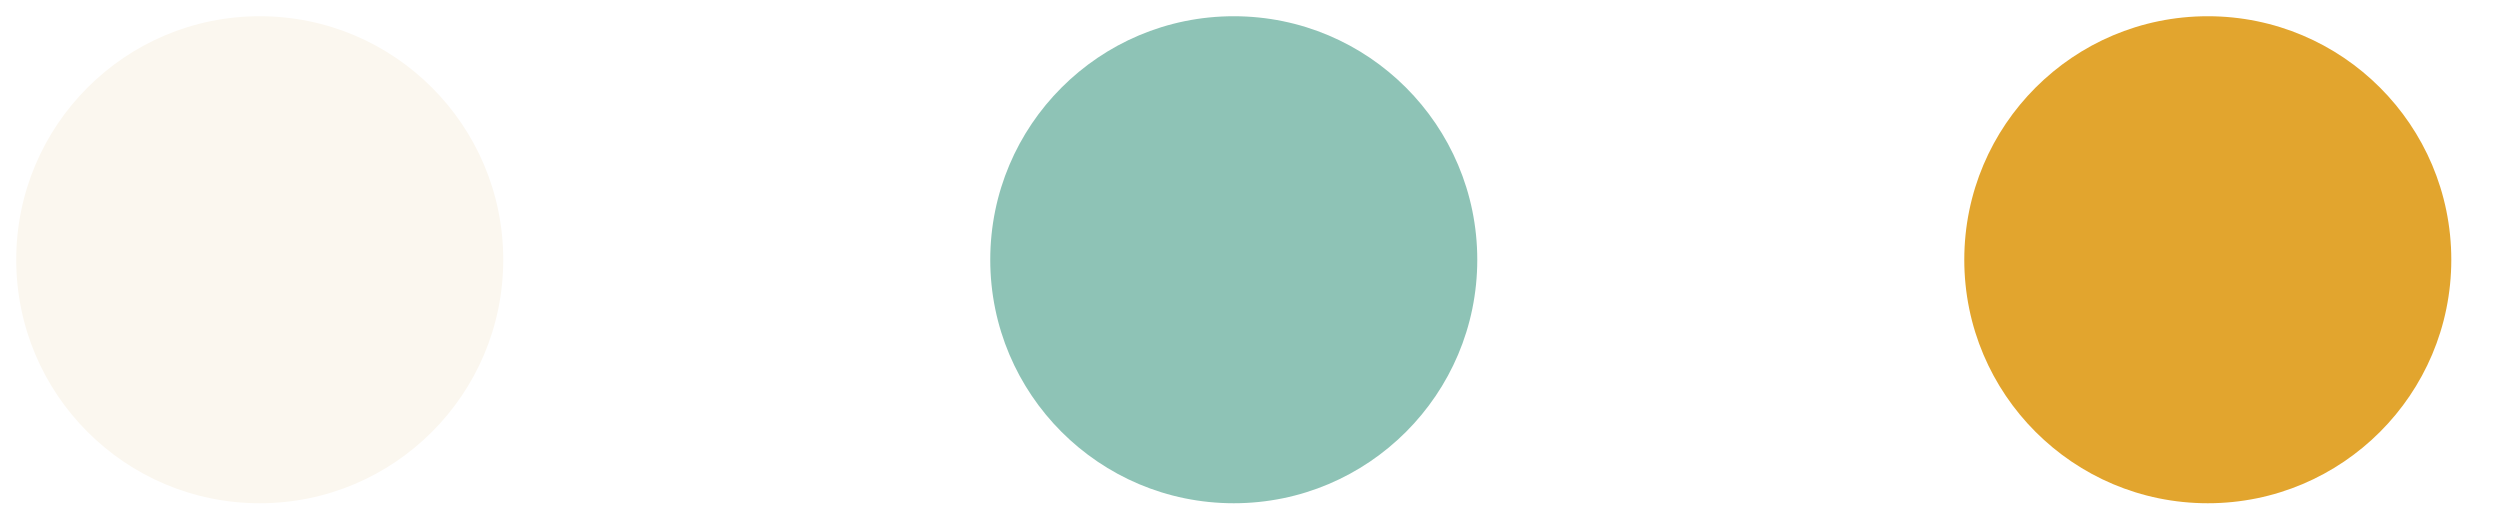
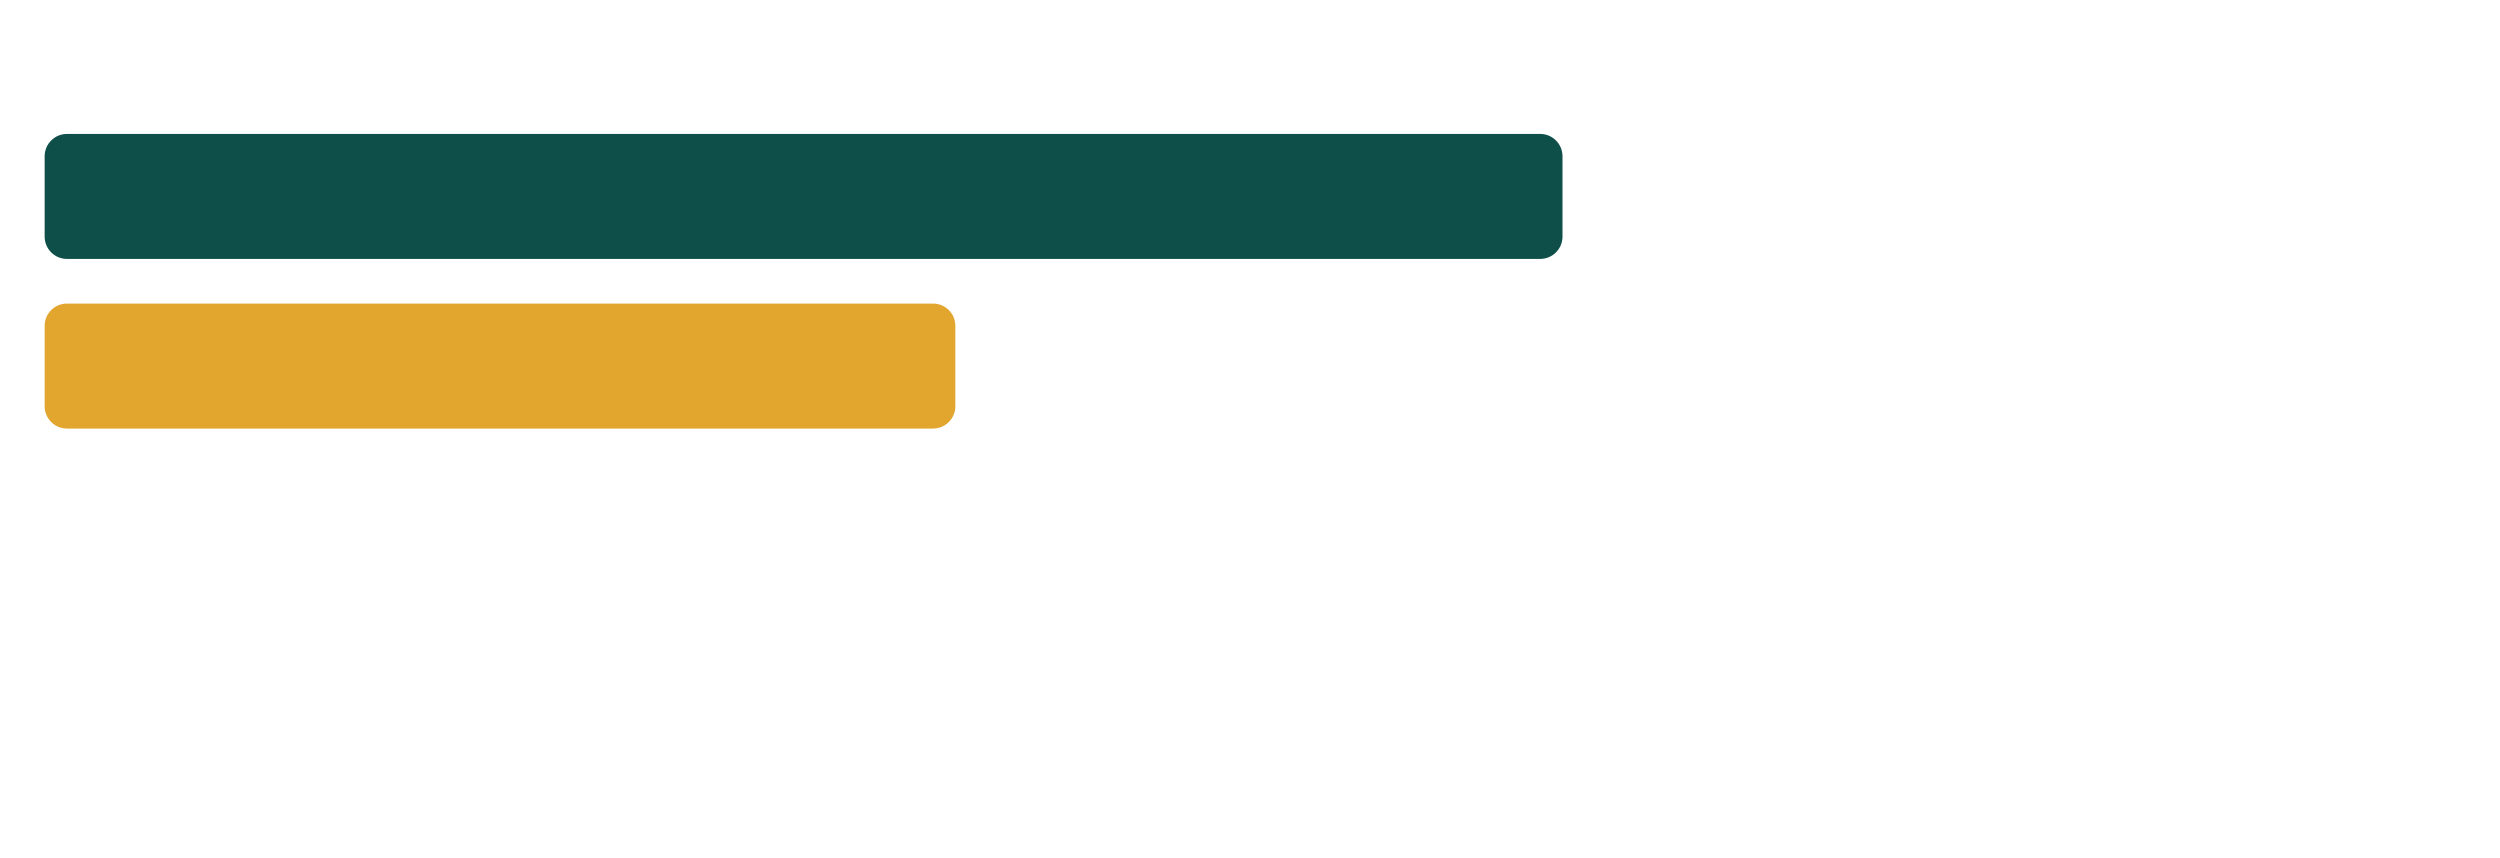
- <svg xmlns="http://www.w3.org/2000/svg" viewBox="140 360 1540 320" width="1540" height="320">
-   <circle cx="300" cy="520" r="150" fill="#FBF7EF" />
-   <circle cx="900" cy="520" r="150" fill="#8EC3B6" />
-   <circle cx="1500" cy="520" r="150" fill="#E2A52E" />
+ <svg xmlns="http://www.w3.org/2000/svg" viewBox="430 528 560 192" width="560" height="192">
+   <rect x="440" y="558" width="340" height="28" rx="5" fill="#0E4F49" />
+   <rect x="440" y="596" width="204" height="28" rx="5" fill="#E2A52E" />
</svg>
